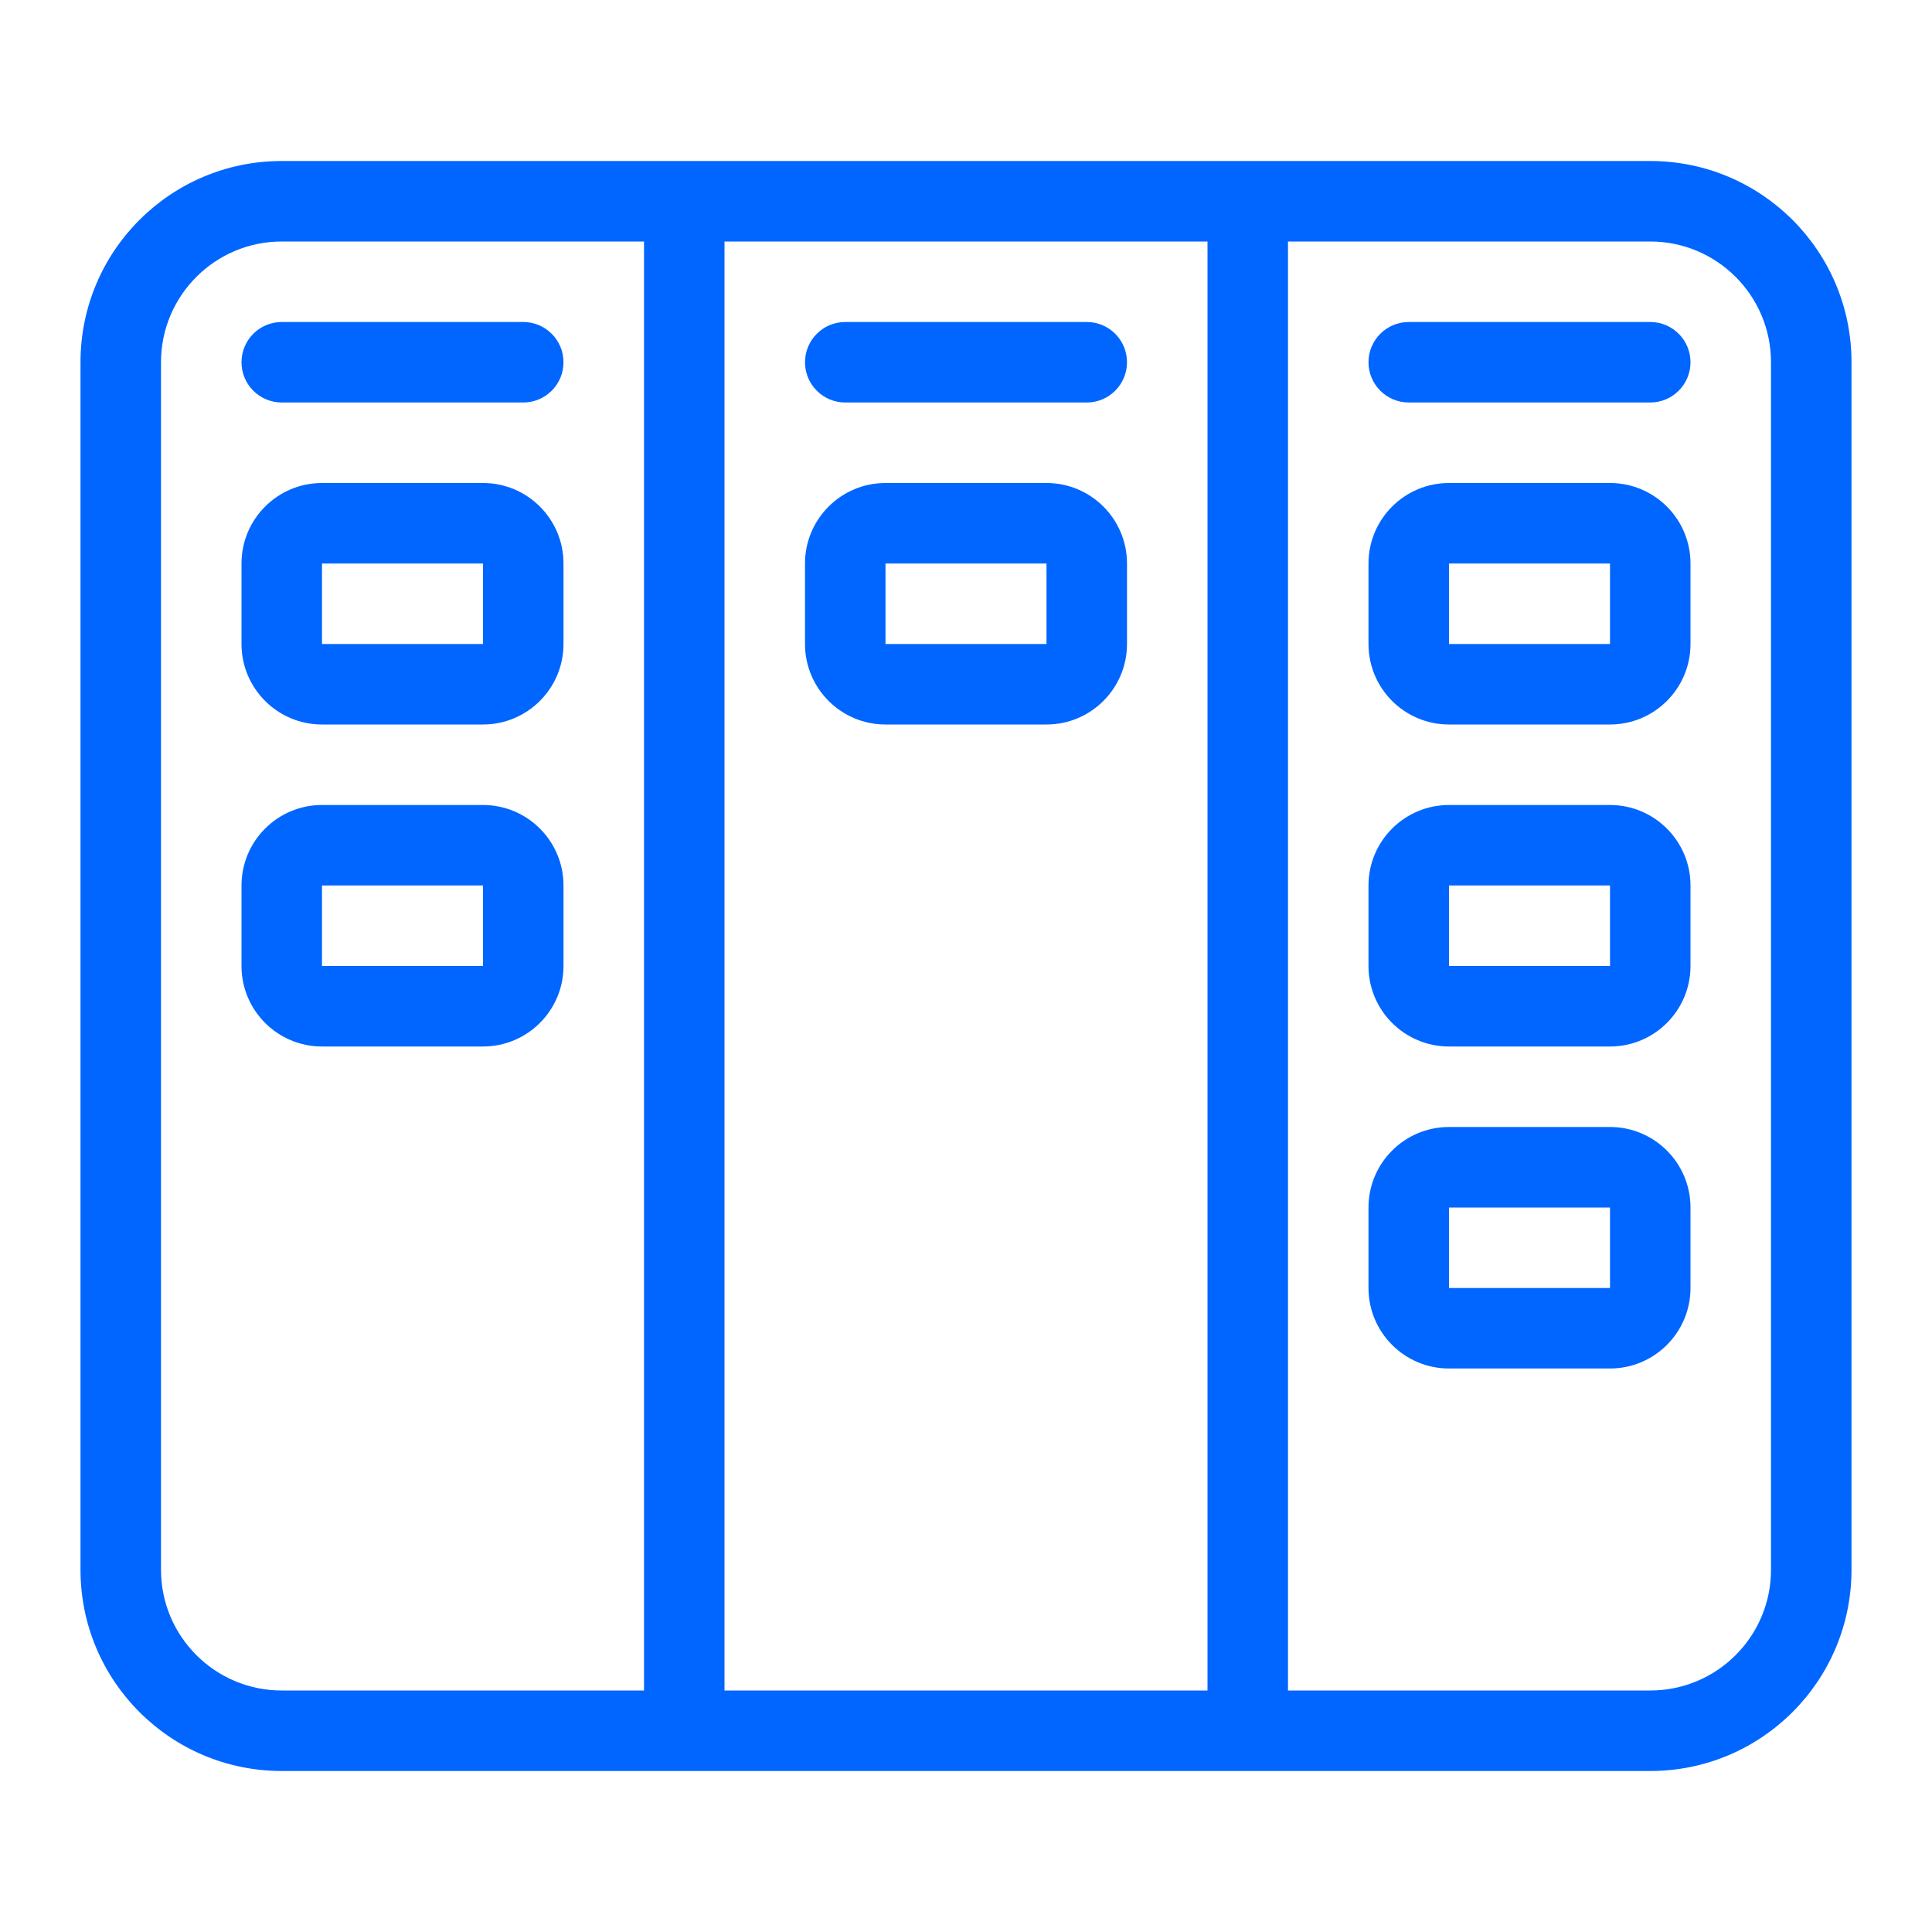
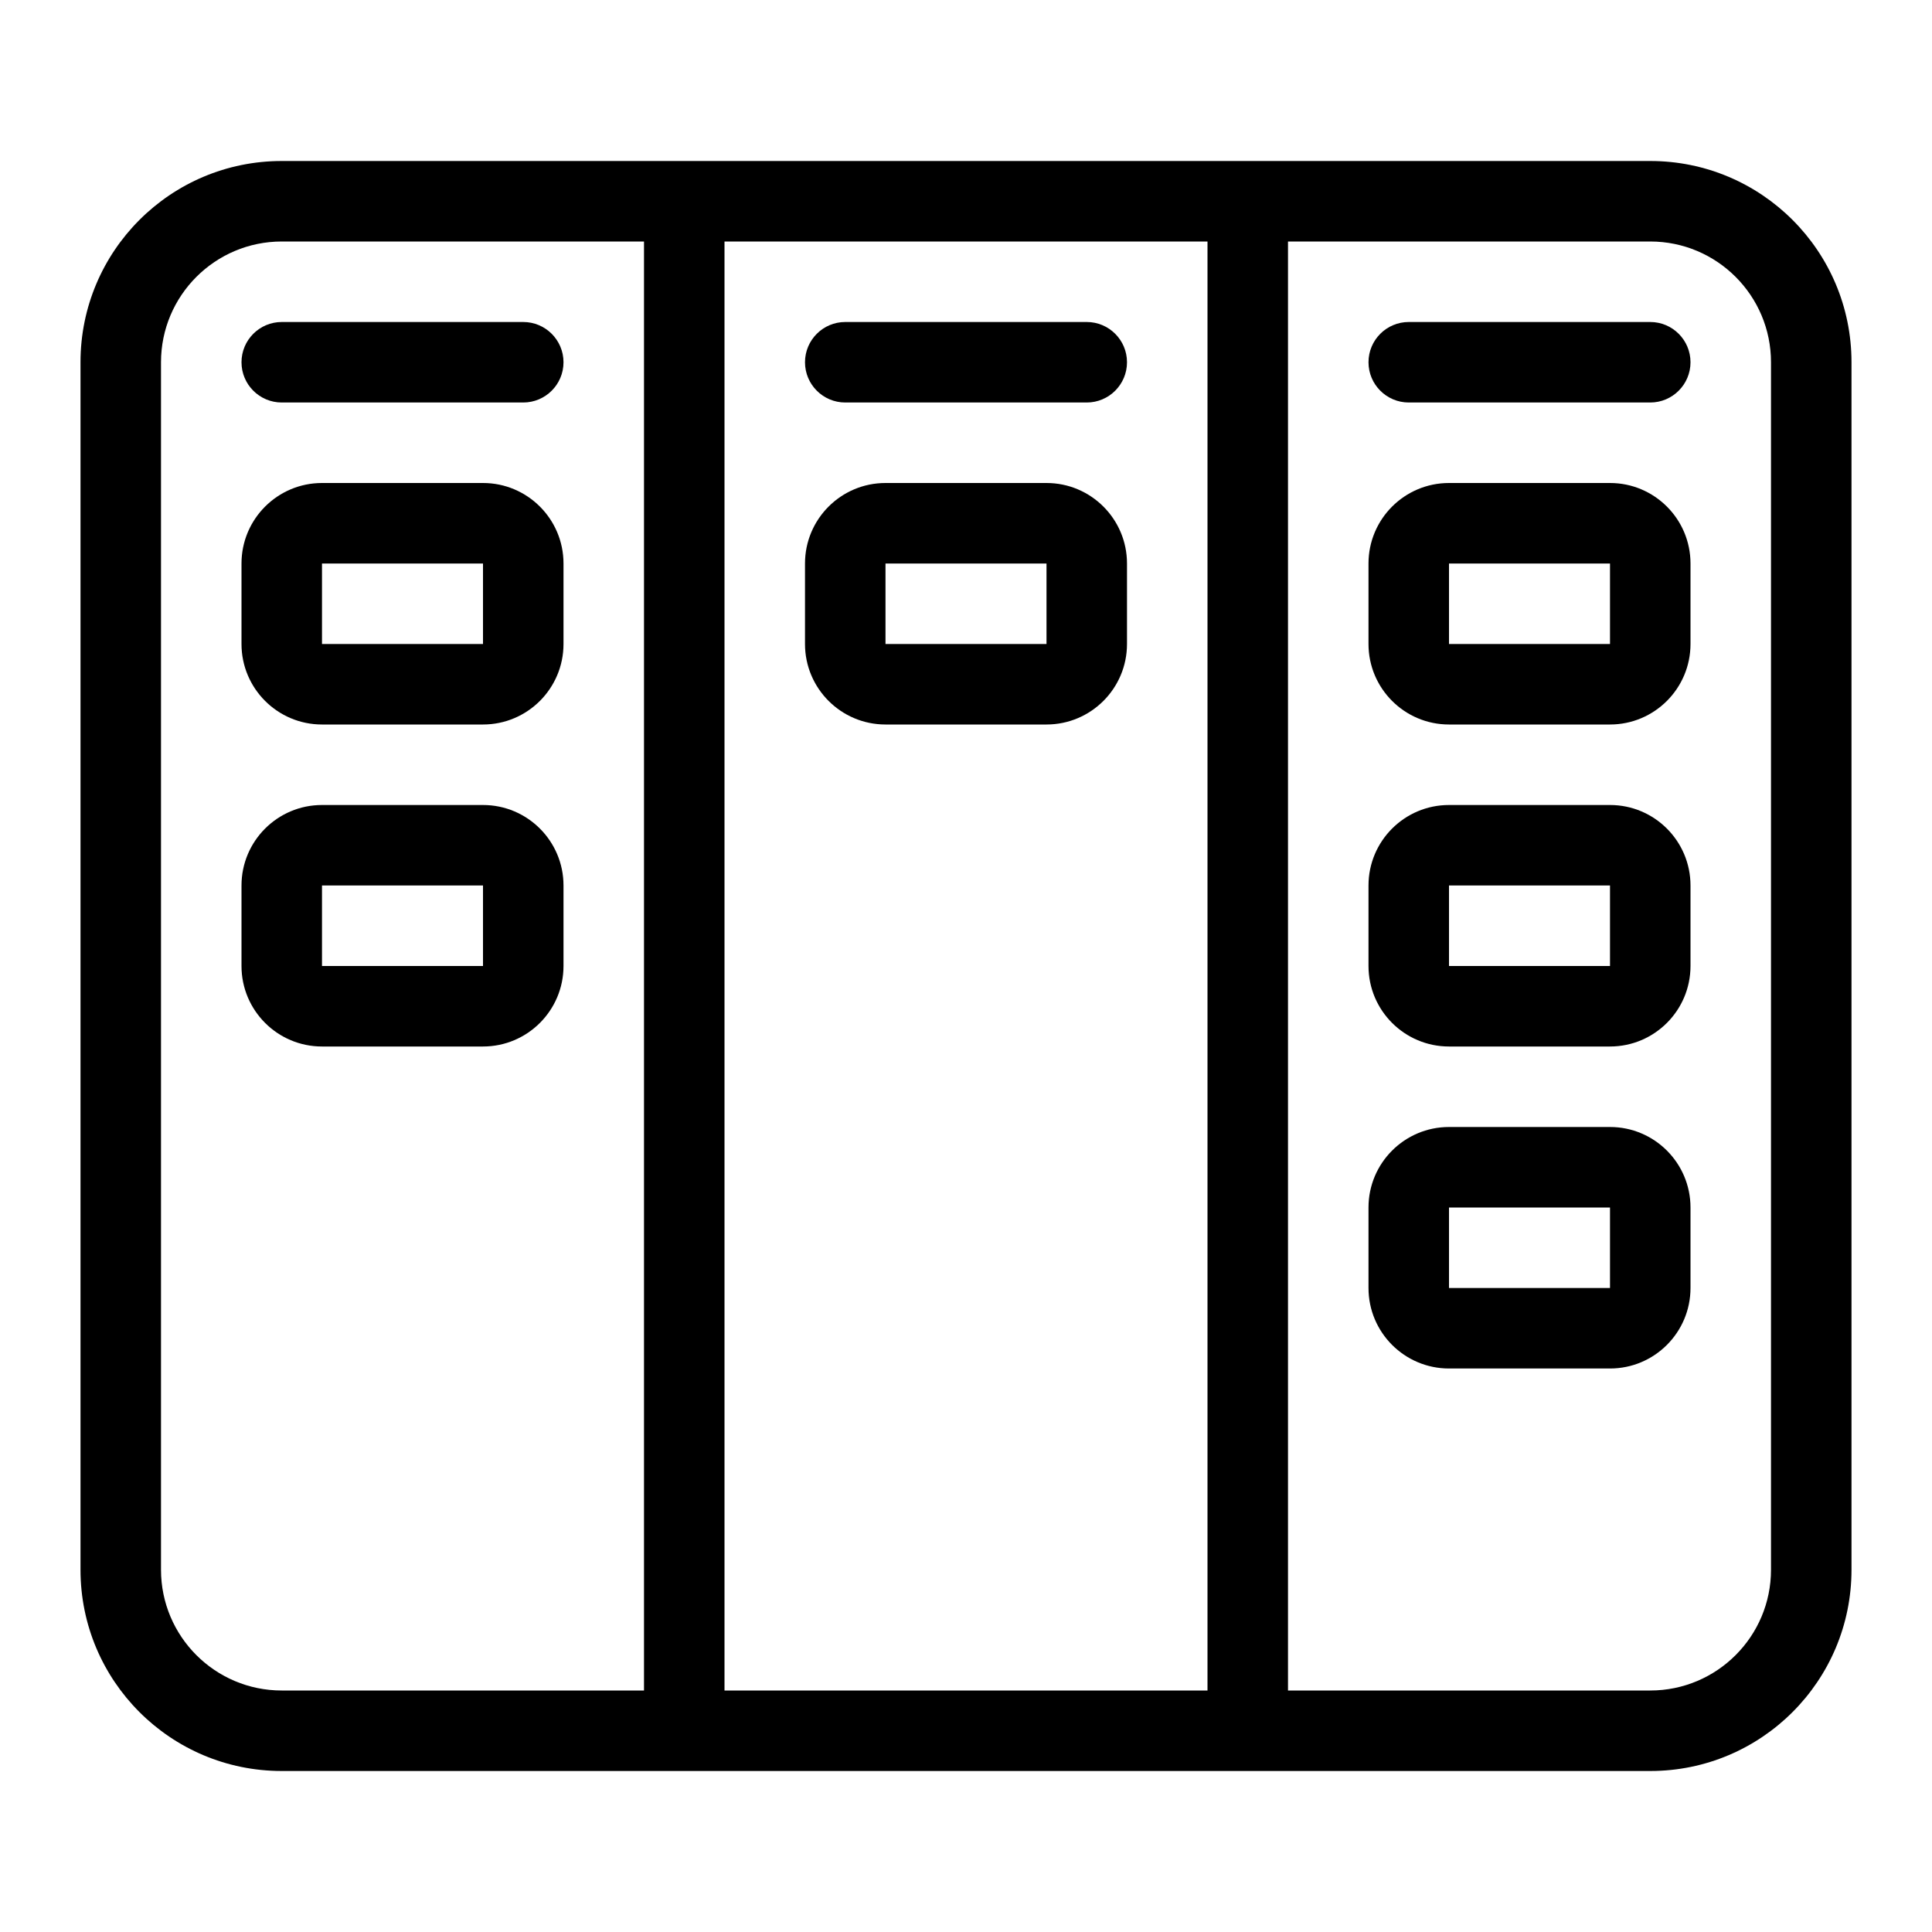
- <svg xmlns="http://www.w3.org/2000/svg" fill="#0066FF" width="30px" height="30px" viewBox="0 0 24 24">
+ <svg xmlns="http://www.w3.org/2000/svg" fill="#000000" width="30px" height="30px" viewBox="0 0 24 24">
  <path d="M9,3 L9,21 L15,21 L15,3 L9,3 Z M8,3 L3.5,3 C2.672,3 2,3.672 2,4.5 L2,19.5 C2,20.328 2.672,21 3.5,21 L8,21 L8,3 Z M16,3 L16,21 L20.5,21 C21.328,21 22,20.328 22,19.5 L22,4.5 C22,3.672 21.328,3 20.5,3 L16,3 Z M1,4.5 C1,3.119 2.119,2 3.5,2 L20.5,2 C21.881,2 23,3.119 23,4.5 L23,19.5 C23,20.881 21.881,22 20.5,22 L3.5,22 C2.119,22 1,20.881 1,19.5 L1,4.5 Z M4,6 L6,6 C6.552,6 7,6.448 7,7 L7,8 C7,8.552 6.552,9 6,9 L4,9 C3.448,9 3,8.552 3,8 L3,7 C3,6.448 3.448,6 4,6 Z M4,10 L6,10 C6.552,10 7,10.448 7,11 L7,12 C7,12.552 6.552,13 6,13 L4,13 C3.448,13 3,12.552 3,12 L3,11 C3,10.448 3.448,10 4,10 Z M11,6 L13,6 C13.552,6 14,6.448 14,7 L14,8 C14,8.552 13.552,9 13,9 L11,9 C10.448,9 10,8.552 10,8 L10,7 C10,6.448 10.448,6 11,6 Z M18,6 L20,6 C20.552,6 21,6.448 21,7 L21,8 C21,8.552 20.552,9 20,9 L18,9 C17.448,9 17,8.552 17,8 L17,7 C17,6.448 17.448,6 18,6 Z M18,10 L20,10 C20.552,10 21,10.448 21,11 L21,12 C21,12.552 20.552,13 20,13 L18,13 C17.448,13 17,12.552 17,12 L17,11 C17,10.448 17.448,10 18,10 Z M18,14 L20,14 C20.552,14 21,14.448 21,15 L21,16 C21,16.552 20.552,17 20,17 L18,17 C17.448,17 17,16.552 17,16 L17,15 C17,14.448 17.448,14 18,14 Z M4,7 L4,8 L6,8 L6,7 L4,7 Z M4,11 L4,12 L6,12 L6,11 L4,11 Z M11,7 L11,8 L13,8 L13,7 L11,7 Z M18,7 L18,8 L20,8 L20,7 L18,7 Z M18,11 L18,12 L20,12 L20,11 L18,11 Z M18,15 L18,16 L20,16 L20,15 L18,15 Z M3.5,5 C3.224,5 3,4.776 3,4.5 C3,4.224 3.224,4 3.5,4 L6.5,4 C6.776,4 7,4.224 7,4.5 C7,4.776 6.776,5 6.5,5 L3.5,5 Z M10.5,5 C10.224,5 10,4.776 10,4.5 C10,4.224 10.224,4 10.5,4 L13.5,4 C13.776,4 14,4.224 14,4.5 C14,4.776 13.776,5 13.5,5 L10.5,5 Z M17.5,5 C17.224,5 17,4.776 17,4.5 C17,4.224 17.224,4 17.5,4 L20.5,4 C20.776,4 21,4.224 21,4.5 C21,4.776 20.776,5 20.5,5 L17.5,5 Z" />
</svg>
